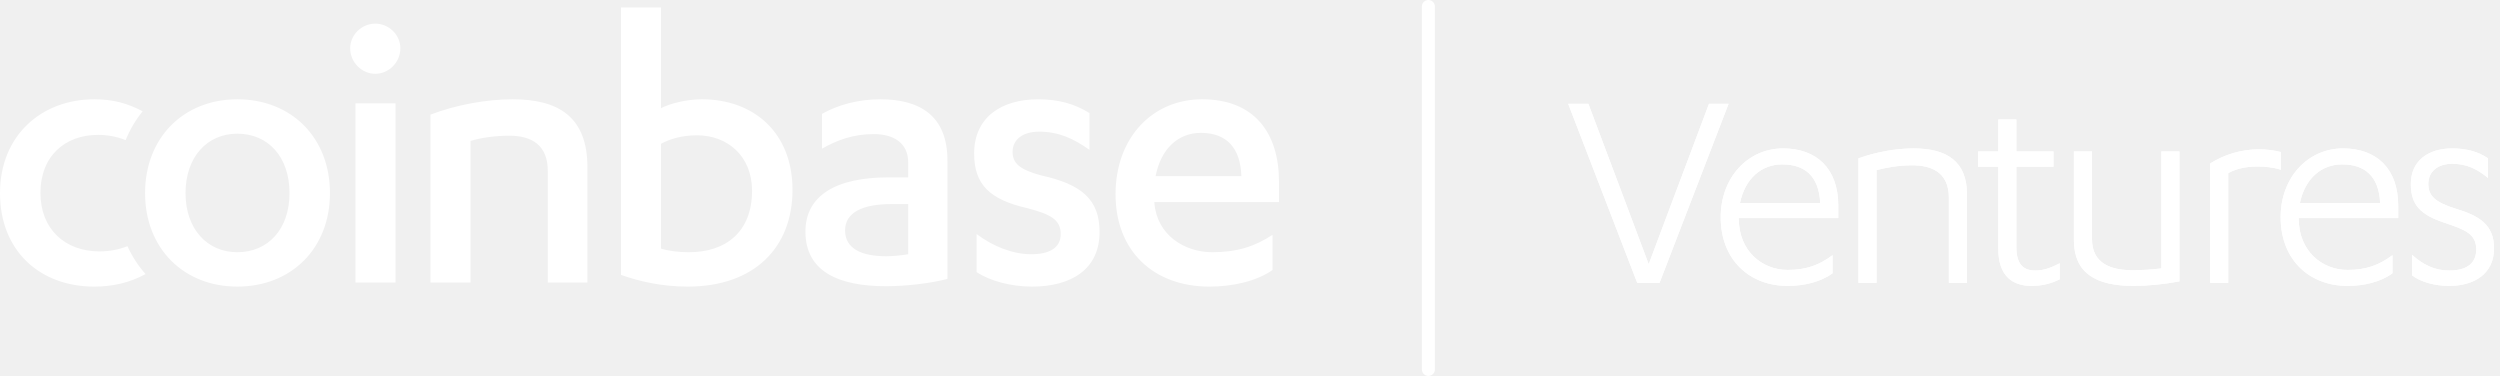
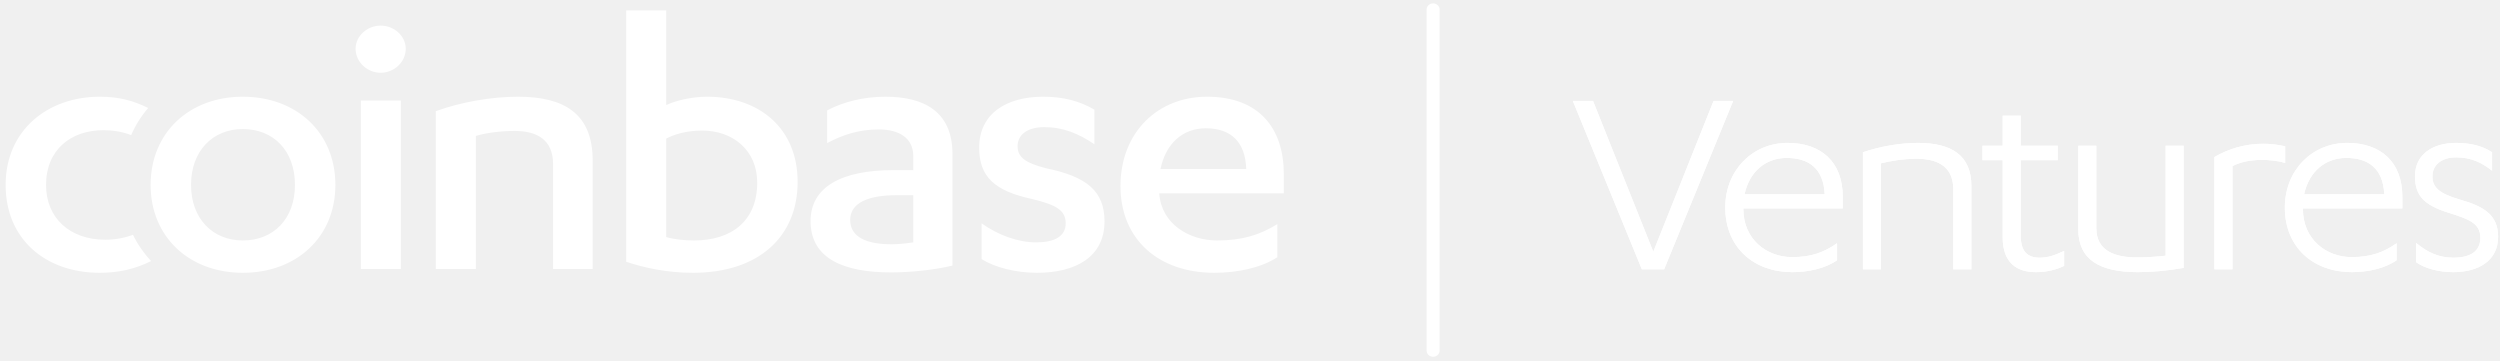
- <svg xmlns="http://www.w3.org/2000/svg" width="266" height="40" viewBox="0 0 266 40" fill="none">
-   <path fill-rule="evenodd" clip-rule="evenodd" d="M13.56 26.194C14.064 27.296 14.713 28.291 15.489 29.164C13.779 30.085 11.986 30.495 10.031 30.495C4.218 30.495 0 26.665 0 20.551C0 14.395 4.434 10.564 10.031 10.564C12.023 10.564 13.594 10.997 15.176 11.843C14.438 12.749 13.83 13.777 13.367 14.909C12.412 14.527 11.43 14.352 10.417 14.352C6.973 14.352 4.304 16.548 4.304 20.551C4.304 24.339 6.888 26.75 10.591 26.75C11.651 26.75 12.631 26.558 13.56 26.194ZM25.25 10.564C30.975 10.564 35.108 14.611 35.108 20.551C35.108 26.45 30.975 30.495 25.25 30.495C19.568 30.495 15.436 26.45 15.436 20.551C15.436 14.611 19.569 10.564 25.25 10.564V10.564ZM25.25 14.223C22.065 14.223 19.74 16.678 19.74 20.551C19.74 24.383 22.065 26.836 25.25 26.836C28.522 26.836 30.804 24.383 30.804 20.551C30.804 16.678 28.523 14.223 25.25 14.223ZM37.821 30.065V10.994H42.081V30.065H37.821ZM37.26 5.14C37.26 3.676 38.509 2.514 39.929 2.514C41.35 2.514 42.598 3.676 42.598 5.14C42.598 6.647 41.35 7.853 39.929 7.853C38.509 7.853 37.26 6.647 37.26 5.14V5.14ZM45.799 12.2C48.468 11.167 51.741 10.564 54.538 10.564C59.403 10.564 62.502 12.415 62.502 17.796V30.065H58.284V18.184C58.284 15.429 56.562 14.438 54.194 14.438C52.687 14.438 51.182 14.653 50.061 14.998V30.065H45.799V12.2ZM66.071 0.792H70.332V11.512C71.236 11.038 73.001 10.564 74.679 10.564C80.189 10.564 84.322 14.094 84.322 20.207C84.322 26.362 80.233 30.495 73.174 30.495C70.419 30.495 68.008 29.936 66.071 29.247V0.792ZM70.332 26.45C71.15 26.707 72.227 26.836 73.302 26.836C77.219 26.836 80.018 24.684 80.018 20.293C80.018 16.59 77.392 14.395 74.164 14.395C72.485 14.395 71.193 14.826 70.332 15.3V26.45V26.45ZM96.633 17.279C96.633 15.213 95.082 14.267 92.974 14.267C90.778 14.267 89.056 14.912 87.464 15.816V12.113C89.142 11.167 91.294 10.564 93.663 10.564C97.837 10.564 100.807 12.286 100.807 17.064V29.677C99 30.151 96.418 30.453 94.266 30.453C89.315 30.453 85.698 28.946 85.698 24.64C85.698 20.767 89.013 18.873 94.523 18.873H96.633V17.279V17.279ZM96.633 21.714H94.825C91.853 21.714 89.916 22.574 89.916 24.511C89.916 26.491 91.725 27.266 94.308 27.266C94.954 27.266 95.858 27.181 96.632 27.051V21.714H96.633ZM103.907 24.899C105.672 26.233 107.781 27.051 109.718 27.051C111.613 27.051 112.861 26.406 112.861 24.899C112.861 23.349 111.742 22.789 109.288 22.144C105.328 21.24 103.648 19.648 103.648 16.333C103.648 12.458 106.576 10.565 110.45 10.565C112.602 10.565 114.324 11.038 115.917 12.028V15.945C114.239 14.74 112.602 14.008 110.58 14.008C108.728 14.008 107.739 14.912 107.739 16.16C107.739 17.408 108.555 18.055 110.751 18.657C115.1 19.604 116.994 21.24 116.994 24.684C116.994 28.687 113.938 30.495 109.805 30.495C107.566 30.495 105.328 29.893 103.907 28.946V24.899ZM122.826 21.499V21.585C123.085 24.985 126.012 26.836 128.982 26.836C131.607 26.836 133.502 26.233 135.395 24.985V28.731C133.674 29.936 131.134 30.495 128.681 30.495C122.741 30.495 118.694 26.707 118.694 20.681C118.694 14.611 122.653 10.564 127.906 10.564C133.459 10.564 136.085 14.137 136.085 19.345V21.499H122.826V21.499ZM132.081 18.744C131.995 15.772 130.532 14.137 127.777 14.137C125.323 14.137 123.515 15.859 122.956 18.744H132.081Z" fill="white" />
-   <path d="M152.673 0.693C152.673 0.31 152.363 0 151.98 0C151.597 0 151.287 0.31 151.287 0.693V39.307C151.287 39.69 151.597 40 151.98 40C152.363 40 152.673 39.69 152.673 39.307V0.693Z" fill="white" />
-   <path d="M176.575 30.099H174.202L166.855 11.044H169.005L175.421 28.11L181.836 11.044H183.922L176.575 30.099ZM195.593 23.202H185.007V23.266C185.007 26.699 187.477 28.72 190.204 28.72C192.193 28.72 193.572 28.206 194.984 27.148V29.073C193.733 30.003 191.936 30.42 190.204 30.42C186.162 30.42 183.082 27.661 183.082 23.106C183.082 18.903 185.969 15.792 189.723 15.792C193.251 15.792 195.593 17.909 195.593 21.887V23.202H195.593ZM185.135 21.598H193.668C193.54 18.679 191.968 17.492 189.626 17.492C187.445 17.492 185.681 18.968 185.135 21.598ZM197.737 30.099V16.85C199.598 16.177 201.715 15.792 203.608 15.792C207.136 15.792 209.286 17.171 209.286 20.668V30.099H207.361V21.053C207.361 18.198 205.34 17.588 203.447 17.588C201.972 17.588 200.656 17.845 199.662 18.101V30.099H197.737ZM210.467 17.748V16.113H212.617V12.712H214.541V16.113H218.487V17.748H214.541V26.282C214.541 28.078 215.247 28.784 216.562 28.784C217.461 28.784 218.198 28.495 219.161 28.014V29.714C218.327 30.131 217.364 30.42 216.145 30.42C214.124 30.42 212.617 29.361 212.617 26.474V17.748H210.467ZM231.891 16.113V29.939C230.191 30.259 228.458 30.42 227.015 30.42C222.973 30.42 220.663 29.04 220.663 25.544V16.113H222.588V25.448C222.588 28.078 224.673 28.752 226.887 28.752C227.849 28.752 228.94 28.688 229.966 28.559V16.113H231.891ZM237.082 18.422V30.099H235.158V17.396C236.633 16.465 238.43 15.888 240.354 15.888C241.124 15.888 241.894 15.984 242.696 16.177V18.069C241.862 17.781 240.868 17.716 240.226 17.716C238.847 17.716 237.82 18.005 237.082 18.422ZM255.17 23.202H244.584V23.266C244.584 26.699 247.054 28.72 249.78 28.72C251.769 28.72 253.149 28.206 254.56 27.148V29.073C253.309 30.003 251.513 30.42 249.78 30.42C245.738 30.42 242.659 27.661 242.659 23.106C242.659 18.903 245.546 15.792 249.299 15.792C252.828 15.792 255.17 17.909 255.17 21.887V23.202ZM244.712 21.598H253.245C253.117 18.679 251.545 17.492 249.203 17.492C247.022 17.492 245.257 18.968 244.712 21.598ZM256.64 29.297V27.116C257.827 28.174 259.046 28.784 260.586 28.784C262.35 28.784 263.473 28.11 263.473 26.538C263.473 24.87 262.254 24.421 260.041 23.683C257.571 22.849 256.512 21.823 256.512 19.577C256.512 17.107 258.373 15.792 260.907 15.792C262.286 15.792 263.634 16.08 264.724 16.85V18.935C263.634 18.037 262.511 17.428 260.907 17.428C259.367 17.428 258.373 18.262 258.373 19.577C258.373 20.86 259.142 21.534 261.292 22.207C263.73 22.945 265.366 23.876 265.366 26.41C265.366 29.169 263.216 30.42 260.586 30.42C259.014 30.42 257.506 29.971 256.64 29.297Z" fill="white" />
-   <path d="M176.575 30.099H174.202L166.855 11.044H169.005L175.421 28.11L181.836 11.044H183.922L176.575 30.099ZM195.593 23.202H185.007V23.266C185.007 26.699 187.477 28.72 190.204 28.72C192.193 28.72 193.572 28.206 194.984 27.148V29.073C193.733 30.003 191.936 30.42 190.204 30.42C186.162 30.42 183.082 27.661 183.082 23.106C183.082 18.903 185.969 15.792 189.723 15.792C193.251 15.792 195.593 17.909 195.593 21.887V23.202H195.593ZM185.135 21.598H193.668C193.54 18.679 191.968 17.492 189.626 17.492C187.445 17.492 185.681 18.968 185.135 21.598ZM197.737 30.099V16.85C199.598 16.177 201.715 15.792 203.608 15.792C207.136 15.792 209.286 17.171 209.286 20.668V30.099H207.361V21.053C207.361 18.198 205.34 17.588 203.447 17.588C201.972 17.588 200.656 17.845 199.662 18.101V30.099H197.737ZM210.467 17.748V16.113H212.617V12.712H214.541V16.113H218.487V17.748H214.541V26.282C214.541 28.078 215.247 28.784 216.562 28.784C217.461 28.784 218.198 28.495 219.161 28.014V29.714C218.327 30.131 217.364 30.42 216.145 30.42C214.124 30.42 212.617 29.361 212.617 26.474V17.748H210.467ZM231.891 16.113V29.939C230.191 30.259 228.458 30.42 227.015 30.42C222.973 30.42 220.663 29.04 220.663 25.544V16.113H222.588V25.448C222.588 28.078 224.673 28.752 226.887 28.752C227.849 28.752 228.94 28.688 229.966 28.559V16.113H231.891ZM237.082 18.422V30.099H235.158V17.396C236.633 16.465 238.43 15.888 240.354 15.888C241.124 15.888 241.894 15.984 242.696 16.177V18.069C241.862 17.781 240.868 17.716 240.226 17.716C238.847 17.716 237.82 18.005 237.082 18.422ZM255.17 23.202H244.584V23.266C244.584 26.699 247.054 28.72 249.78 28.72C251.769 28.72 253.149 28.206 254.56 27.148V29.073C253.309 30.003 251.513 30.42 249.78 30.42C245.738 30.42 242.659 27.661 242.659 23.106C242.659 18.903 245.546 15.792 249.299 15.792C252.828 15.792 255.17 17.909 255.17 21.887V23.202ZM244.712 21.598H253.245C253.117 18.679 251.545 17.492 249.203 17.492C247.022 17.492 245.257 18.968 244.712 21.598ZM256.64 29.297V27.116C257.827 28.174 259.046 28.784 260.586 28.784C262.35 28.784 263.473 28.11 263.473 26.538C263.473 24.87 262.254 24.421 260.041 23.683C257.571 22.849 256.512 21.823 256.512 19.577C256.512 17.107 258.373 15.792 260.907 15.792C262.286 15.792 263.634 16.08 264.724 16.85V18.935C263.634 18.037 262.511 17.428 260.907 17.428C259.367 17.428 258.373 18.262 258.373 19.577C258.373 20.86 259.142 21.534 261.292 22.207C263.73 22.945 265.366 23.876 265.366 26.41C265.366 29.169 263.216 30.42 260.586 30.42C259.014 30.42 257.506 29.971 256.64 29.297Z" fill="white" />
+ <svg xmlns="http://www.w3.org/2000/svg" width="236" height="34" viewBox="0 0 236 34" fill="none">
+   <path fill-rule="evenodd" clip-rule="evenodd" d="M12.554 22.165C13.001 23.084 13.577 23.914 14.265 24.642C12.748 25.409 11.159 25.752 9.426 25.752C4.271 25.752 0.531 22.557 0.531 17.459C0.531 12.324 4.462 9.13 9.426 9.13C11.192 9.13 12.584 9.491 13.988 10.196C13.333 10.952 12.794 11.809 12.383 12.753C11.537 12.435 10.665 12.289 9.768 12.289C6.714 12.289 4.347 14.12 4.347 17.459C4.347 20.618 6.638 22.629 9.922 22.629C10.862 22.629 11.73 22.469 12.554 22.165ZM22.92 9.13C27.996 9.13 31.66 12.505 31.66 17.459C31.66 22.378 27.996 25.752 22.92 25.752C17.882 25.752 14.218 22.378 14.218 17.459C14.218 12.505 17.882 9.13 22.92 9.13V9.13ZM22.92 12.182C20.095 12.182 18.034 14.229 18.034 17.459C18.034 20.655 20.095 22.7 22.92 22.7C25.821 22.7 27.844 20.655 27.844 17.459C27.844 14.229 25.821 12.182 22.92 12.182ZM34.066 25.393V9.489H37.843V25.393H34.066ZM33.568 4.606C33.568 3.386 34.676 2.417 35.935 2.417C37.195 2.417 38.302 3.386 38.302 4.606C38.302 5.863 37.195 6.869 35.935 6.869C34.676 6.869 33.568 5.863 33.568 4.606V4.606ZM41.14 10.495C43.507 9.633 46.408 9.13 48.888 9.13C53.202 9.13 55.95 10.674 55.95 15.161V25.393H52.21V15.485C52.21 13.187 50.683 12.361 48.583 12.361C47.247 12.361 45.912 12.54 44.919 12.827V25.393H41.14V10.495ZM59.114 0.98H62.892V9.92C63.694 9.525 65.259 9.13 66.747 9.13C71.633 9.13 75.297 12.074 75.297 17.172C75.297 22.305 71.671 25.752 65.412 25.752C62.97 25.752 60.832 25.285 59.114 24.711V0.98ZM62.892 22.378C63.617 22.592 64.573 22.7 65.525 22.7C68.999 22.7 71.481 20.906 71.481 17.243C71.481 14.155 69.153 12.325 66.29 12.325C64.802 12.325 63.656 12.684 62.892 13.079V22.378V22.378ZM86.213 14.73C86.213 13.007 84.838 12.218 82.968 12.218C81.021 12.218 79.495 12.756 78.082 13.51V10.422C79.57 9.633 81.479 9.13 83.579 9.13C87.28 9.13 89.914 10.566 89.914 14.55V25.069C88.311 25.464 86.022 25.716 84.114 25.716C79.724 25.716 76.517 24.46 76.517 20.869C76.517 17.639 79.456 16.059 84.341 16.059H86.213V14.73V14.73ZM86.213 18.428H84.609C81.975 18.428 80.257 19.146 80.257 20.761C80.257 22.413 81.861 23.059 84.151 23.059C84.724 23.059 85.526 22.988 86.212 22.88V18.428H86.213ZM92.662 21.085C94.228 22.197 96.097 22.88 97.814 22.88C99.495 22.88 100.602 22.341 100.602 21.085C100.602 19.792 99.609 19.325 97.433 18.787C93.922 18.034 92.433 16.706 92.433 13.941C92.433 10.709 95.029 9.13 98.464 9.13C100.372 9.13 101.899 9.525 103.311 10.351V13.617C101.823 12.613 100.372 12.002 98.579 12.002C96.937 12.002 96.06 12.756 96.06 13.797C96.06 14.838 96.784 15.377 98.731 15.879C102.587 16.669 104.266 18.034 104.266 20.906C104.266 24.244 101.556 25.752 97.892 25.752C95.906 25.752 93.922 25.25 92.662 24.46V21.085ZM109.438 18.249V18.321C109.667 21.156 112.262 22.7 114.895 22.7C117.223 22.7 118.904 22.197 120.582 21.156V24.281C119.056 25.285 116.803 25.752 114.629 25.752C109.362 25.752 105.773 22.592 105.773 17.567C105.773 12.505 109.284 9.13 113.942 9.13C118.865 9.13 121.193 12.11 121.193 16.453V18.249H109.438V18.249ZM117.644 15.952C117.568 13.473 116.27 12.11 113.827 12.11C111.651 12.11 110.048 13.546 109.552 15.952H117.644Z" fill="white" />
+   <path d="M135.901 0.898C135.901 0.579 135.626 0.32 135.286 0.32C134.947 0.32 134.672 0.579 134.672 0.898V33.101C134.672 33.42 134.947 33.679 135.286 33.679C135.626 33.679 135.901 33.42 135.901 33.101V0.898Z" fill="white" />
+   <path d="M157.095 25.422H154.99L148.477 9.531H150.382L156.071 23.764L161.76 9.531H163.609L157.095 25.422ZM173.958 19.671H164.571V19.724C164.571 22.587 166.761 24.272 169.179 24.272C170.942 24.272 172.165 23.844 173.417 22.961V24.566C172.308 25.342 170.715 25.69 169.179 25.69C165.595 25.69 162.864 23.389 162.864 19.59C162.864 16.086 165.424 13.491 168.752 13.491C171.881 13.491 173.957 15.256 173.957 18.574V19.671H173.958ZM164.685 18.333H172.251C172.137 15.899 170.743 14.909 168.667 14.909C166.733 14.909 165.168 16.139 164.685 18.333ZM175.858 25.422V14.373C177.508 13.812 179.385 13.491 181.064 13.491C184.192 13.491 186.098 14.641 186.098 17.557V25.422H184.391V17.878C184.391 15.497 182.599 14.989 180.921 14.989C179.613 14.989 178.447 15.203 177.565 15.417V25.422H175.858ZM187.146 15.123V13.758H189.052V10.922H190.758V13.758H194.257V15.123H190.758V22.239C190.758 23.737 191.384 24.326 192.55 24.326C193.347 24.326 194.001 24.085 194.854 23.684V25.102C194.115 25.449 193.261 25.69 192.18 25.69C190.388 25.69 189.052 24.807 189.052 22.399V15.123H187.146ZM206.141 13.758V25.289C204.634 25.556 203.098 25.69 201.818 25.69C198.234 25.69 196.186 24.54 196.186 21.624V13.758H197.893V21.543C197.893 23.737 199.742 24.299 201.704 24.299C202.558 24.299 203.525 24.245 204.435 24.138V13.758H206.141ZM210.745 15.684V25.422H209.038V14.828C210.346 14.053 211.939 13.571 213.646 13.571C214.329 13.571 215.011 13.651 215.722 13.812V15.39C214.983 15.149 214.101 15.096 213.532 15.096C212.309 15.096 211.399 15.337 210.745 15.684ZM226.782 19.671H217.396V19.724C217.396 22.587 219.586 24.272 222.004 24.272C223.767 24.272 224.99 23.844 226.242 22.961V24.566C225.132 25.342 223.54 25.69 222.004 25.69C218.42 25.69 215.689 23.389 215.689 19.59C215.689 16.086 218.249 13.491 221.577 13.491C224.706 13.491 226.782 15.256 226.782 18.574V19.671ZM217.509 18.333H225.075C224.962 15.899 223.568 14.909 221.492 14.909C219.557 14.909 217.993 16.139 217.509 18.333ZM228.086 24.754V22.934C229.138 23.817 230.219 24.326 231.585 24.326C233.149 24.326 234.144 23.764 234.144 22.453C234.144 21.062 233.064 20.687 231.101 20.072C228.911 19.376 227.972 18.52 227.972 16.648C227.972 14.588 229.622 13.491 231.869 13.491C233.092 13.491 234.287 13.732 235.254 14.373V16.113C234.287 15.363 233.291 14.855 231.869 14.855C230.504 14.855 229.622 15.551 229.622 16.648C229.622 17.718 230.305 18.279 232.21 18.841C234.372 19.457 235.823 20.233 235.823 22.346C235.823 24.647 233.917 25.69 231.585 25.69C230.191 25.69 228.854 25.316 228.086 24.754Z" fill="white" />
+   <path d="M157.095 25.422H154.99L148.477 9.531H150.382L156.071 23.764L161.76 9.531H163.609L157.095 25.422ZM173.958 19.671H164.571V19.724C164.571 22.587 166.761 24.272 169.179 24.272C170.942 24.272 172.165 23.844 173.417 22.961V24.566C172.308 25.342 170.715 25.69 169.179 25.69C165.595 25.69 162.864 23.389 162.864 19.59C162.864 16.086 165.424 13.491 168.752 13.491C171.881 13.491 173.957 15.256 173.957 18.574V19.671H173.958ZM164.685 18.333H172.251C172.137 15.899 170.743 14.909 168.667 14.909C166.733 14.909 165.168 16.139 164.685 18.333ZM175.858 25.422V14.373C177.508 13.812 179.385 13.491 181.064 13.491C184.192 13.491 186.098 14.641 186.098 17.557V25.422H184.391V17.878C184.391 15.497 182.599 14.989 180.921 14.989C179.613 14.989 178.447 15.203 177.565 15.417V25.422H175.858ZM187.146 15.123V13.758H189.052V10.922H190.758V13.758H194.257V15.123H190.758V22.239C190.758 23.737 191.384 24.326 192.55 24.326C193.347 24.326 194.001 24.085 194.854 23.684V25.102C194.115 25.449 193.261 25.69 192.18 25.69C190.388 25.69 189.052 24.807 189.052 22.399V15.123H187.146ZM206.141 13.758V25.289C204.634 25.556 203.098 25.69 201.818 25.69C198.234 25.69 196.186 24.54 196.186 21.624V13.758H197.893V21.543C197.893 23.737 199.742 24.299 201.704 24.299C202.558 24.299 203.525 24.245 204.435 24.138V13.758H206.141ZM210.745 15.684V25.422H209.038V14.828C210.346 14.053 211.939 13.571 213.646 13.571C214.329 13.571 215.011 13.651 215.722 13.812V15.39C214.983 15.149 214.101 15.096 213.532 15.096C212.309 15.096 211.399 15.337 210.745 15.684ZM226.782 19.671H217.396V19.724C217.396 22.587 219.586 24.272 222.004 24.272C223.767 24.272 224.99 23.844 226.242 22.961V24.566C225.132 25.342 223.54 25.69 222.004 25.69C218.42 25.69 215.689 23.389 215.689 19.59C215.689 16.086 218.249 13.491 221.577 13.491C224.706 13.491 226.782 15.256 226.782 18.574V19.671ZM217.509 18.333H225.075C224.962 15.899 223.568 14.909 221.492 14.909C219.557 14.909 217.993 16.139 217.509 18.333ZM228.086 24.754V22.934C229.138 23.817 230.219 24.326 231.585 24.326C233.149 24.326 234.144 23.764 234.144 22.453C234.144 21.062 233.064 20.687 231.101 20.072C228.911 19.376 227.972 18.52 227.972 16.648C227.972 14.588 229.622 13.491 231.869 13.491C233.092 13.491 234.287 13.732 235.254 14.373V16.113C234.287 15.363 233.291 14.855 231.869 14.855C230.504 14.855 229.622 15.551 229.622 16.648C229.622 17.718 230.305 18.279 232.21 18.841C234.372 19.457 235.823 20.233 235.823 22.346C235.823 24.647 233.917 25.69 231.585 25.69C230.191 25.69 228.854 25.316 228.086 24.754Z" fill="white" />
</svg>
